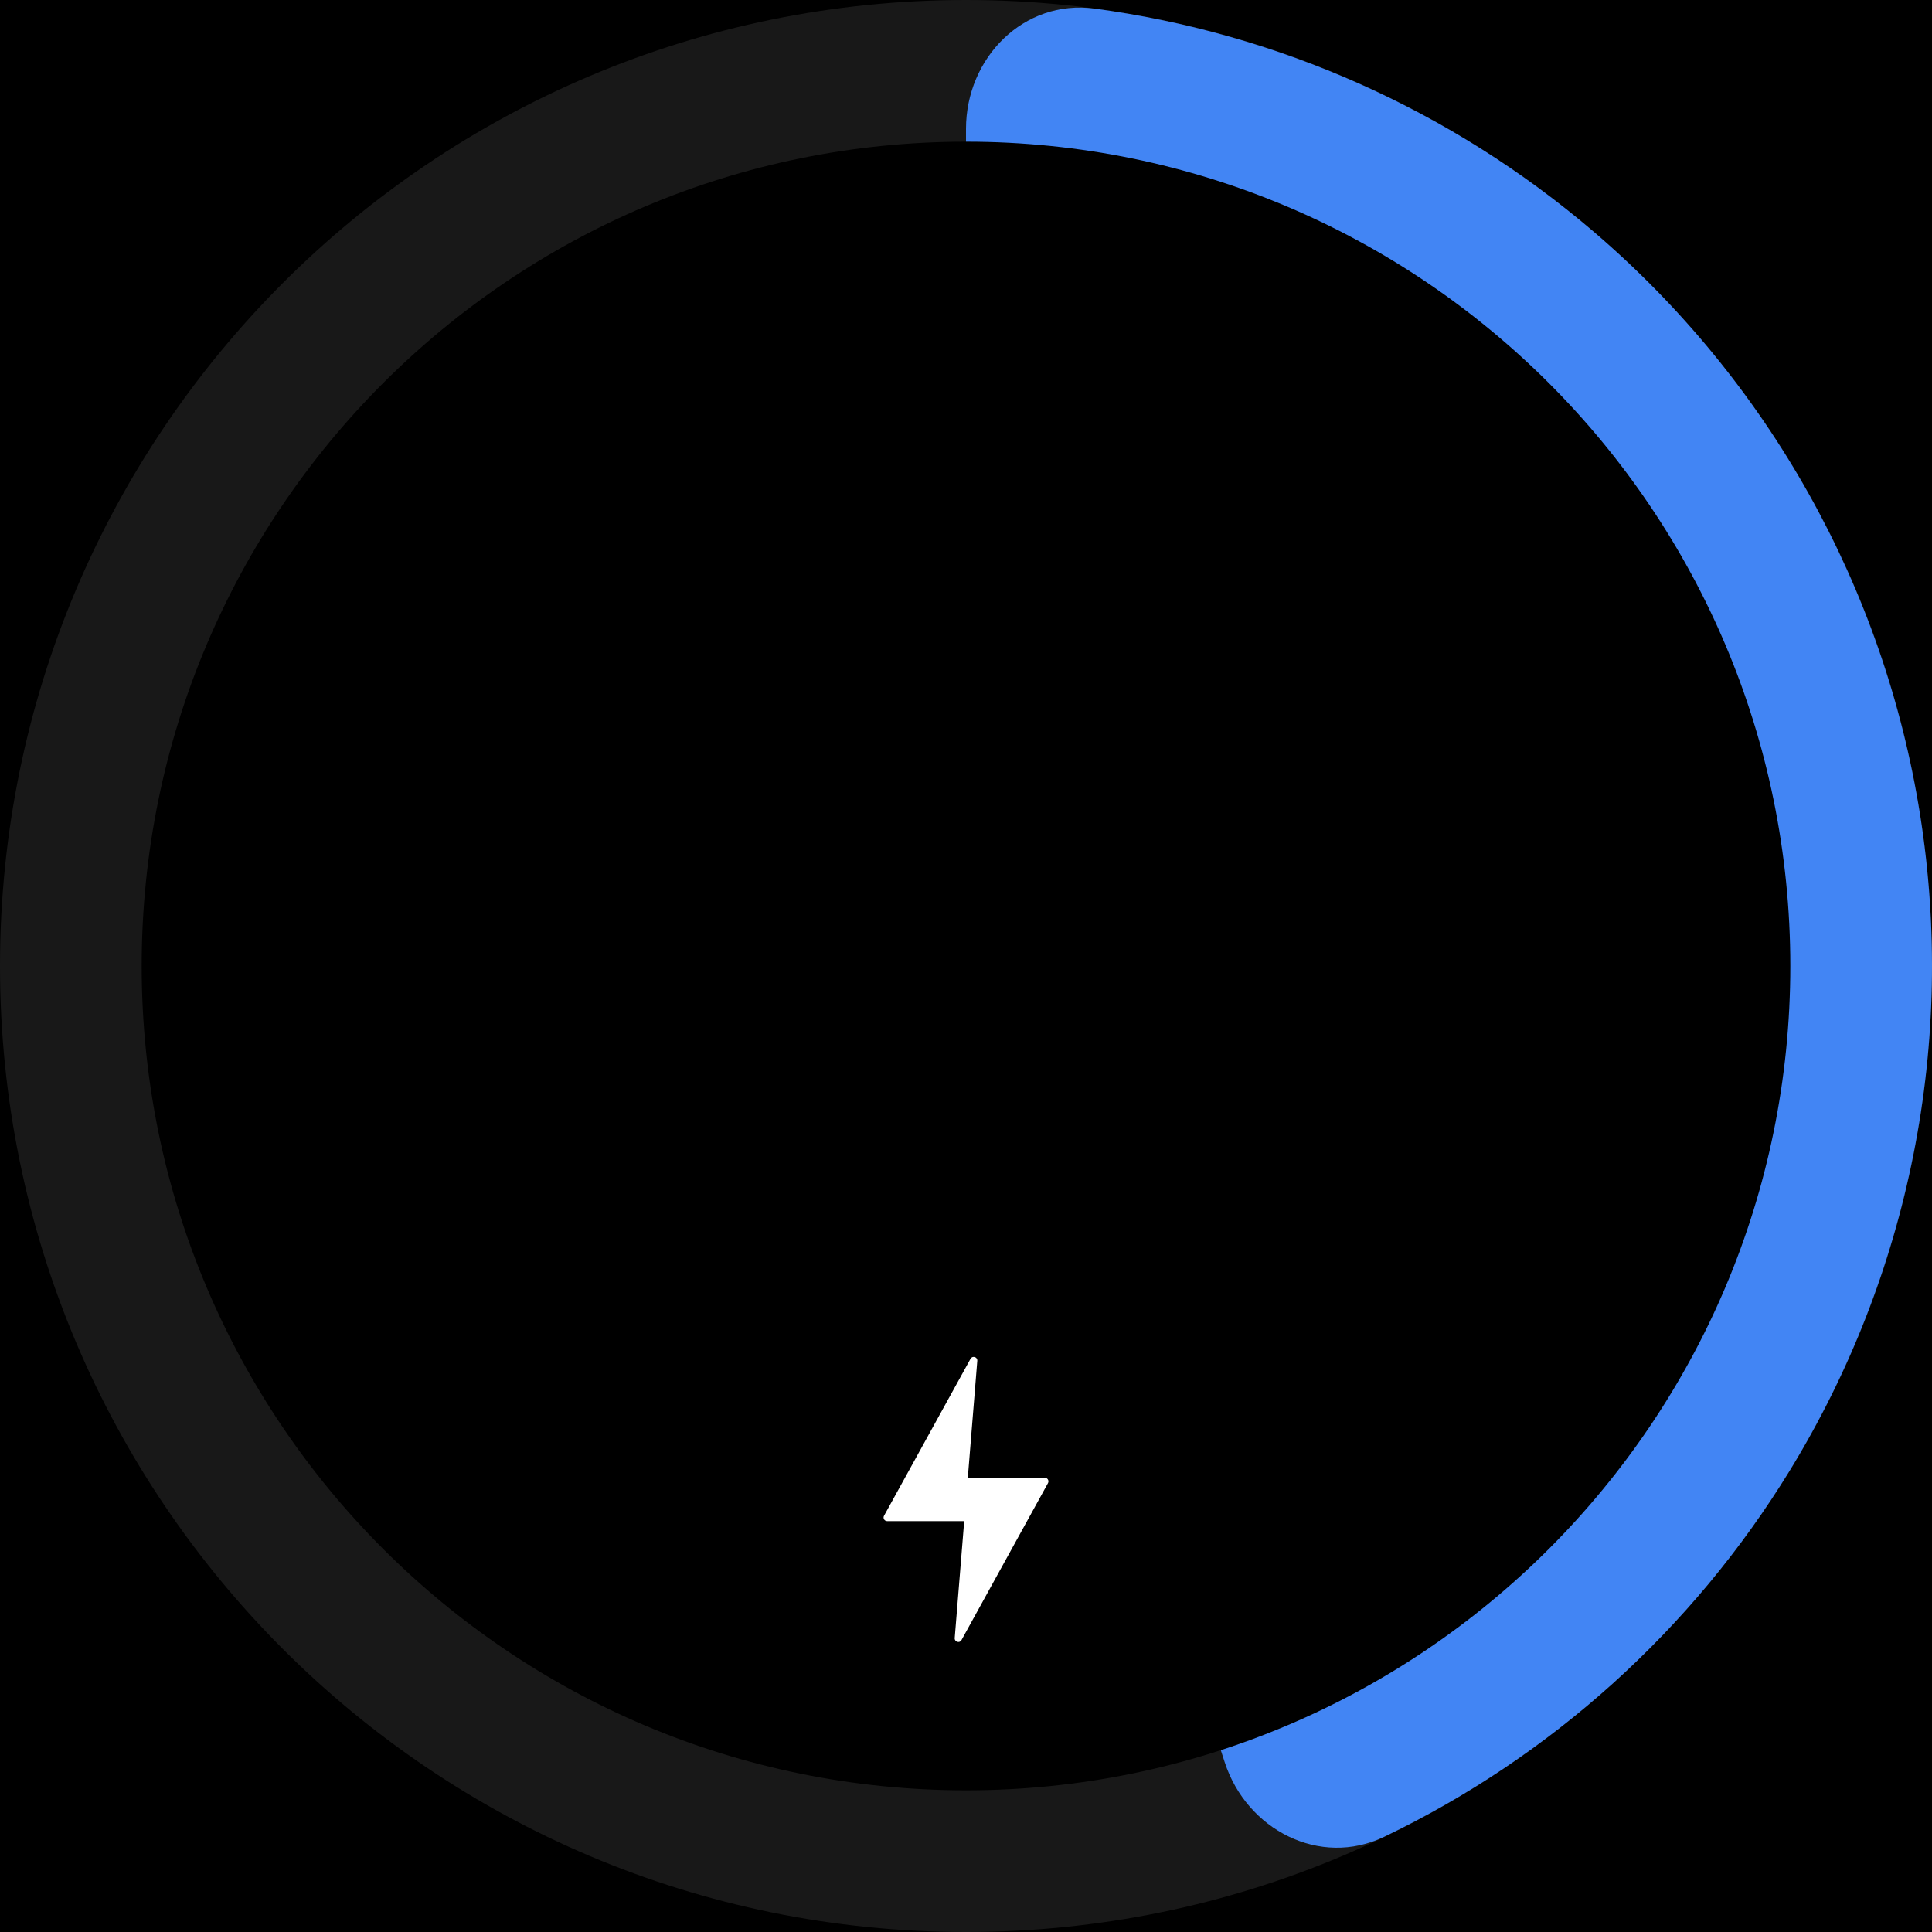
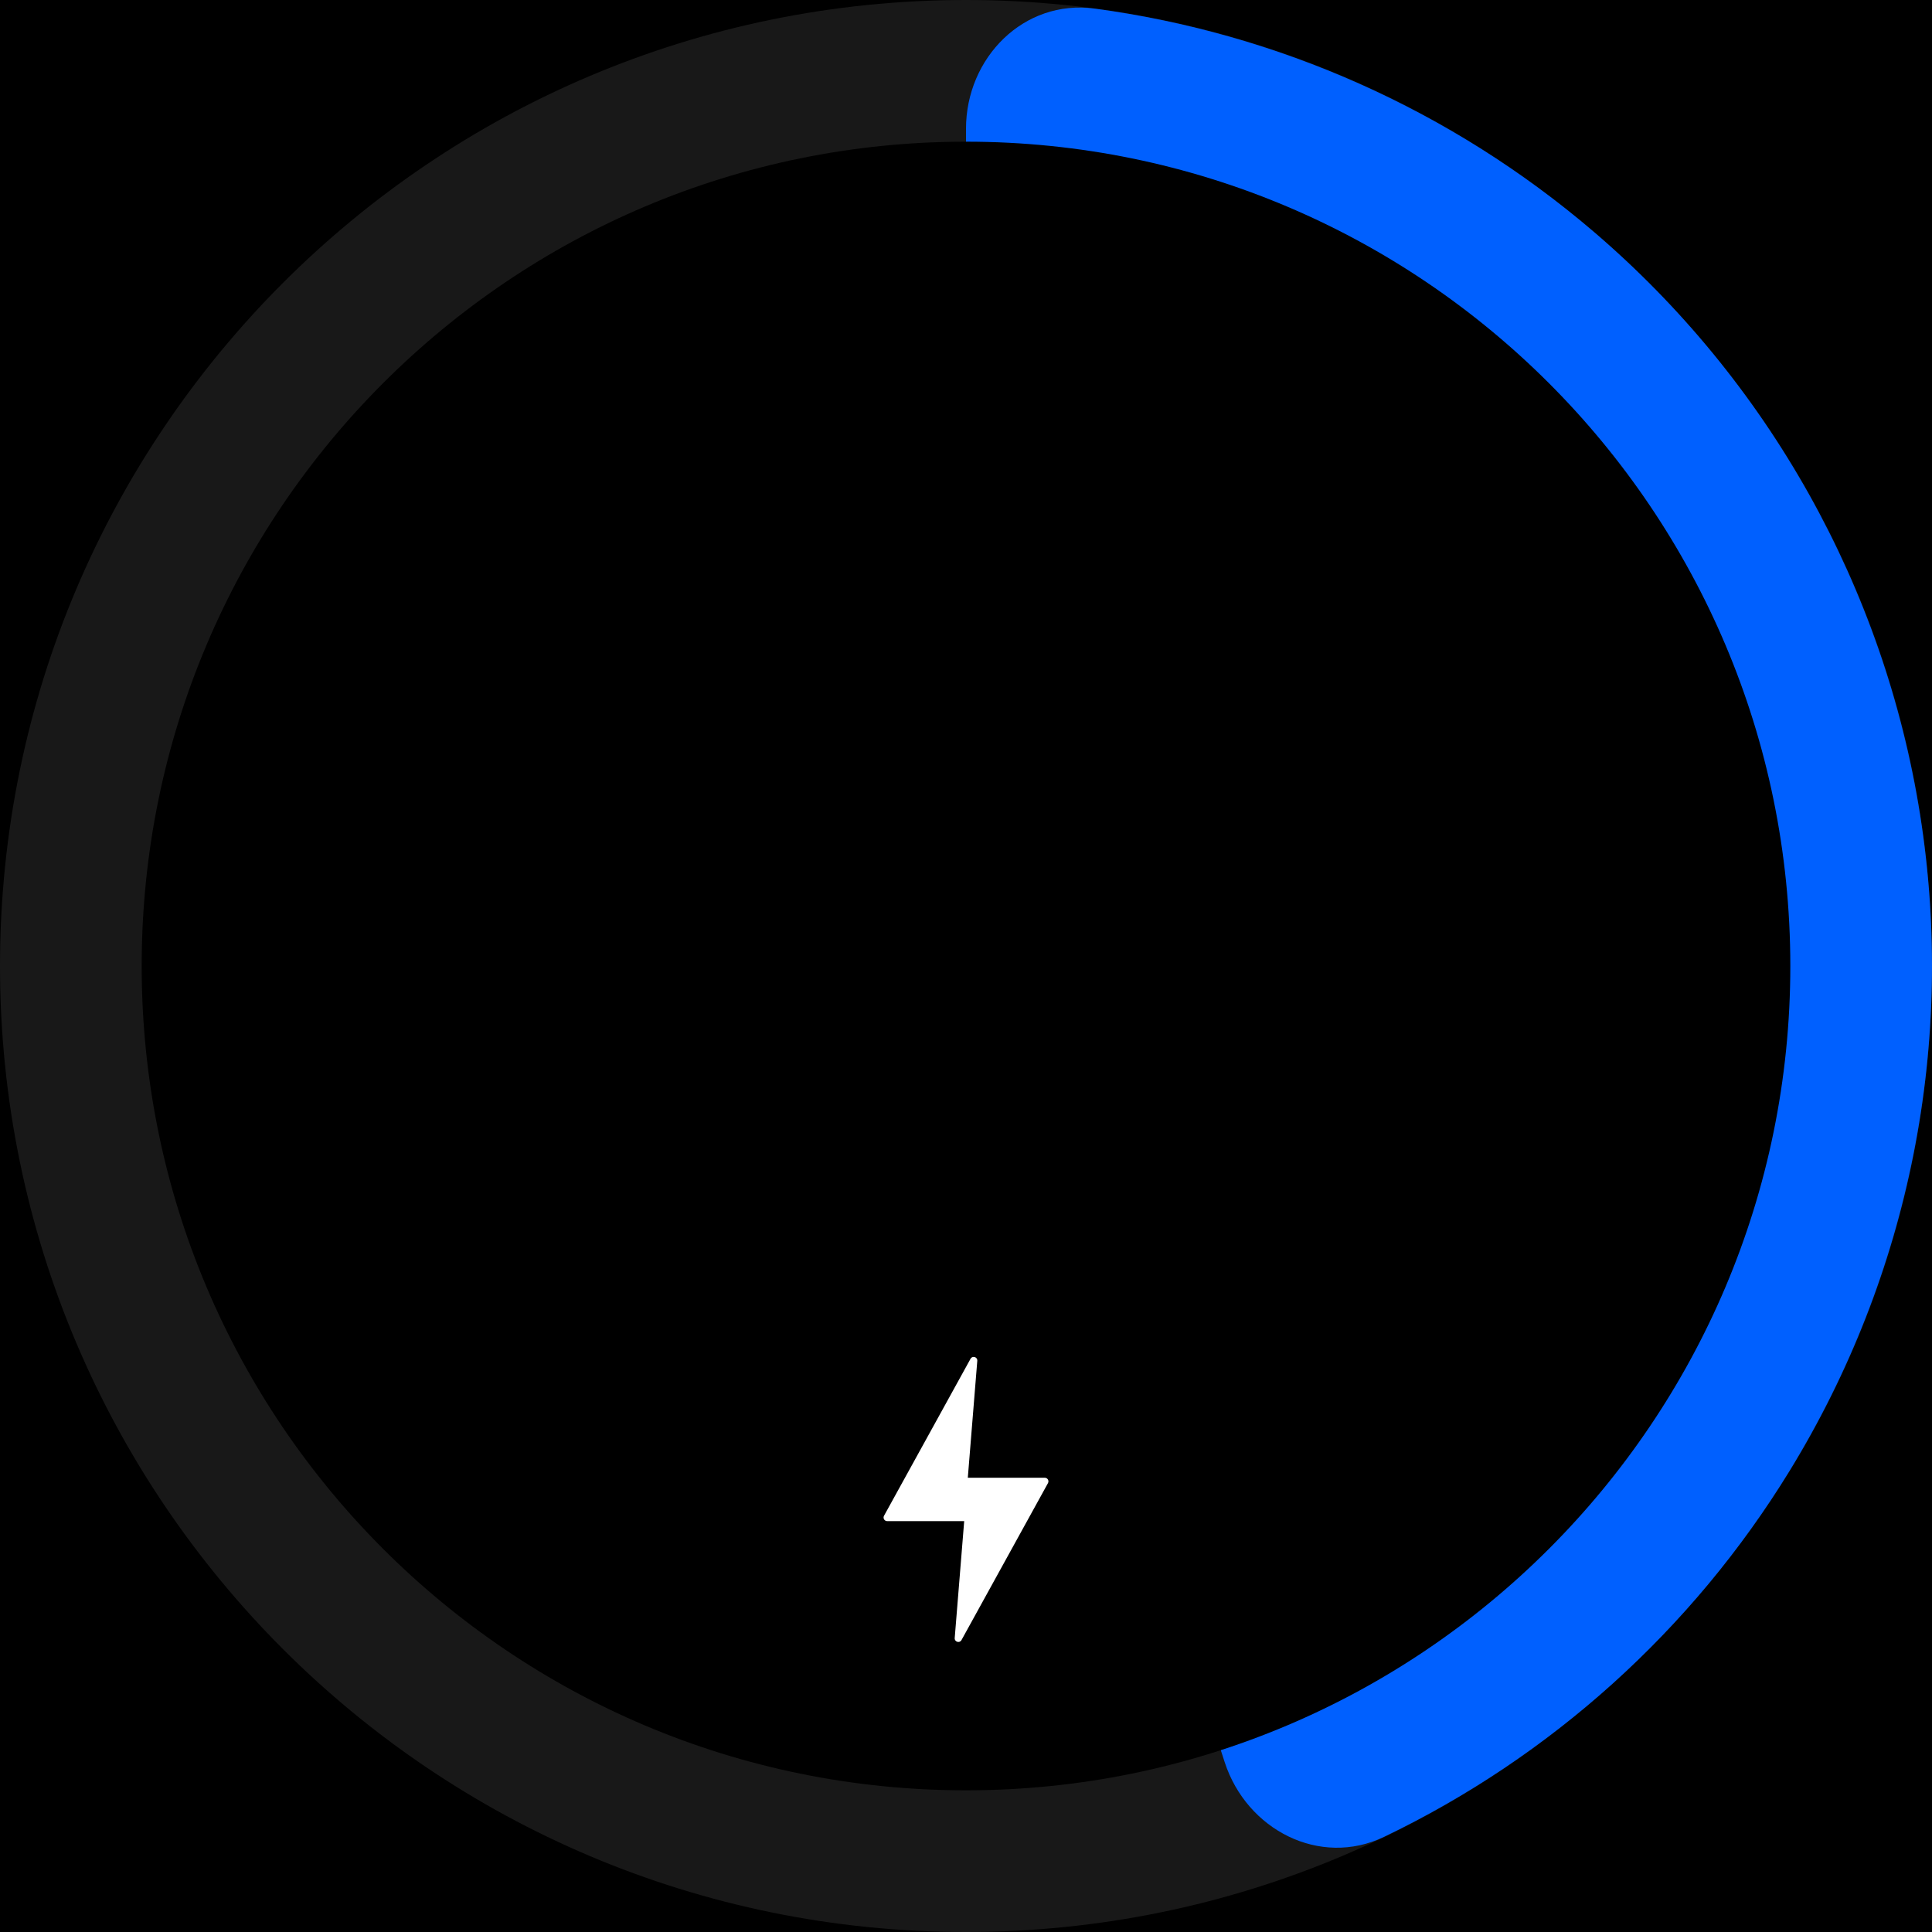
<svg xmlns="http://www.w3.org/2000/svg" width="300" height="300" viewBox="0 0 300 300" fill="none">
  <rect width="300" height="300" fill="black" />
  <circle cx="150" cy="150" r="150" fill="#181818" />
-   <path d="M150 20C150 8.954 158.994 -0.137 169.941 1.331C198.42 5.151 225.355 17.096 247.417 35.939C274.575 59.135 292.566 91.259 298.153 126.535C303.74 161.811 296.557 197.922 277.896 228.375C262.737 253.113 240.811 272.797 214.906 285.23C204.948 290.01 193.585 284.142 190.172 273.637L150.979 153.013C150.33 151.017 150 148.931 150 146.832L150 20Z" fill="#4285f4" />
+   <path d="M150 20C150 8.954 158.994 -0.137 169.941 1.331C198.42 5.151 225.355 17.096 247.417 35.939C274.575 59.135 292.566 91.259 298.153 126.535C303.74 161.811 296.557 197.922 277.896 228.375C262.737 253.113 240.811 272.797 214.906 285.23C204.948 290.01 193.585 284.142 190.172 273.637L150.979 153.013C150.33 151.017 150 148.931 150 146.832L150 20Z" fill="#0060ff" />
  <circle cx="150" cy="150" r="128" fill="black" />
  <path d="M162.73 230.297L149.298 254.672C149.006 255.202 148.199 254.959 148.247 254.357L149.72 236.199L137.762 236.199C137.336 236.199 137.064 235.742 137.27 235.367L150.703 210.992C150.995 210.462 151.802 210.705 151.753 211.307L150.281 229.465L162.238 229.465C162.665 229.465 162.935 229.922 162.73 230.297Z" fill="white" />
</svg>
